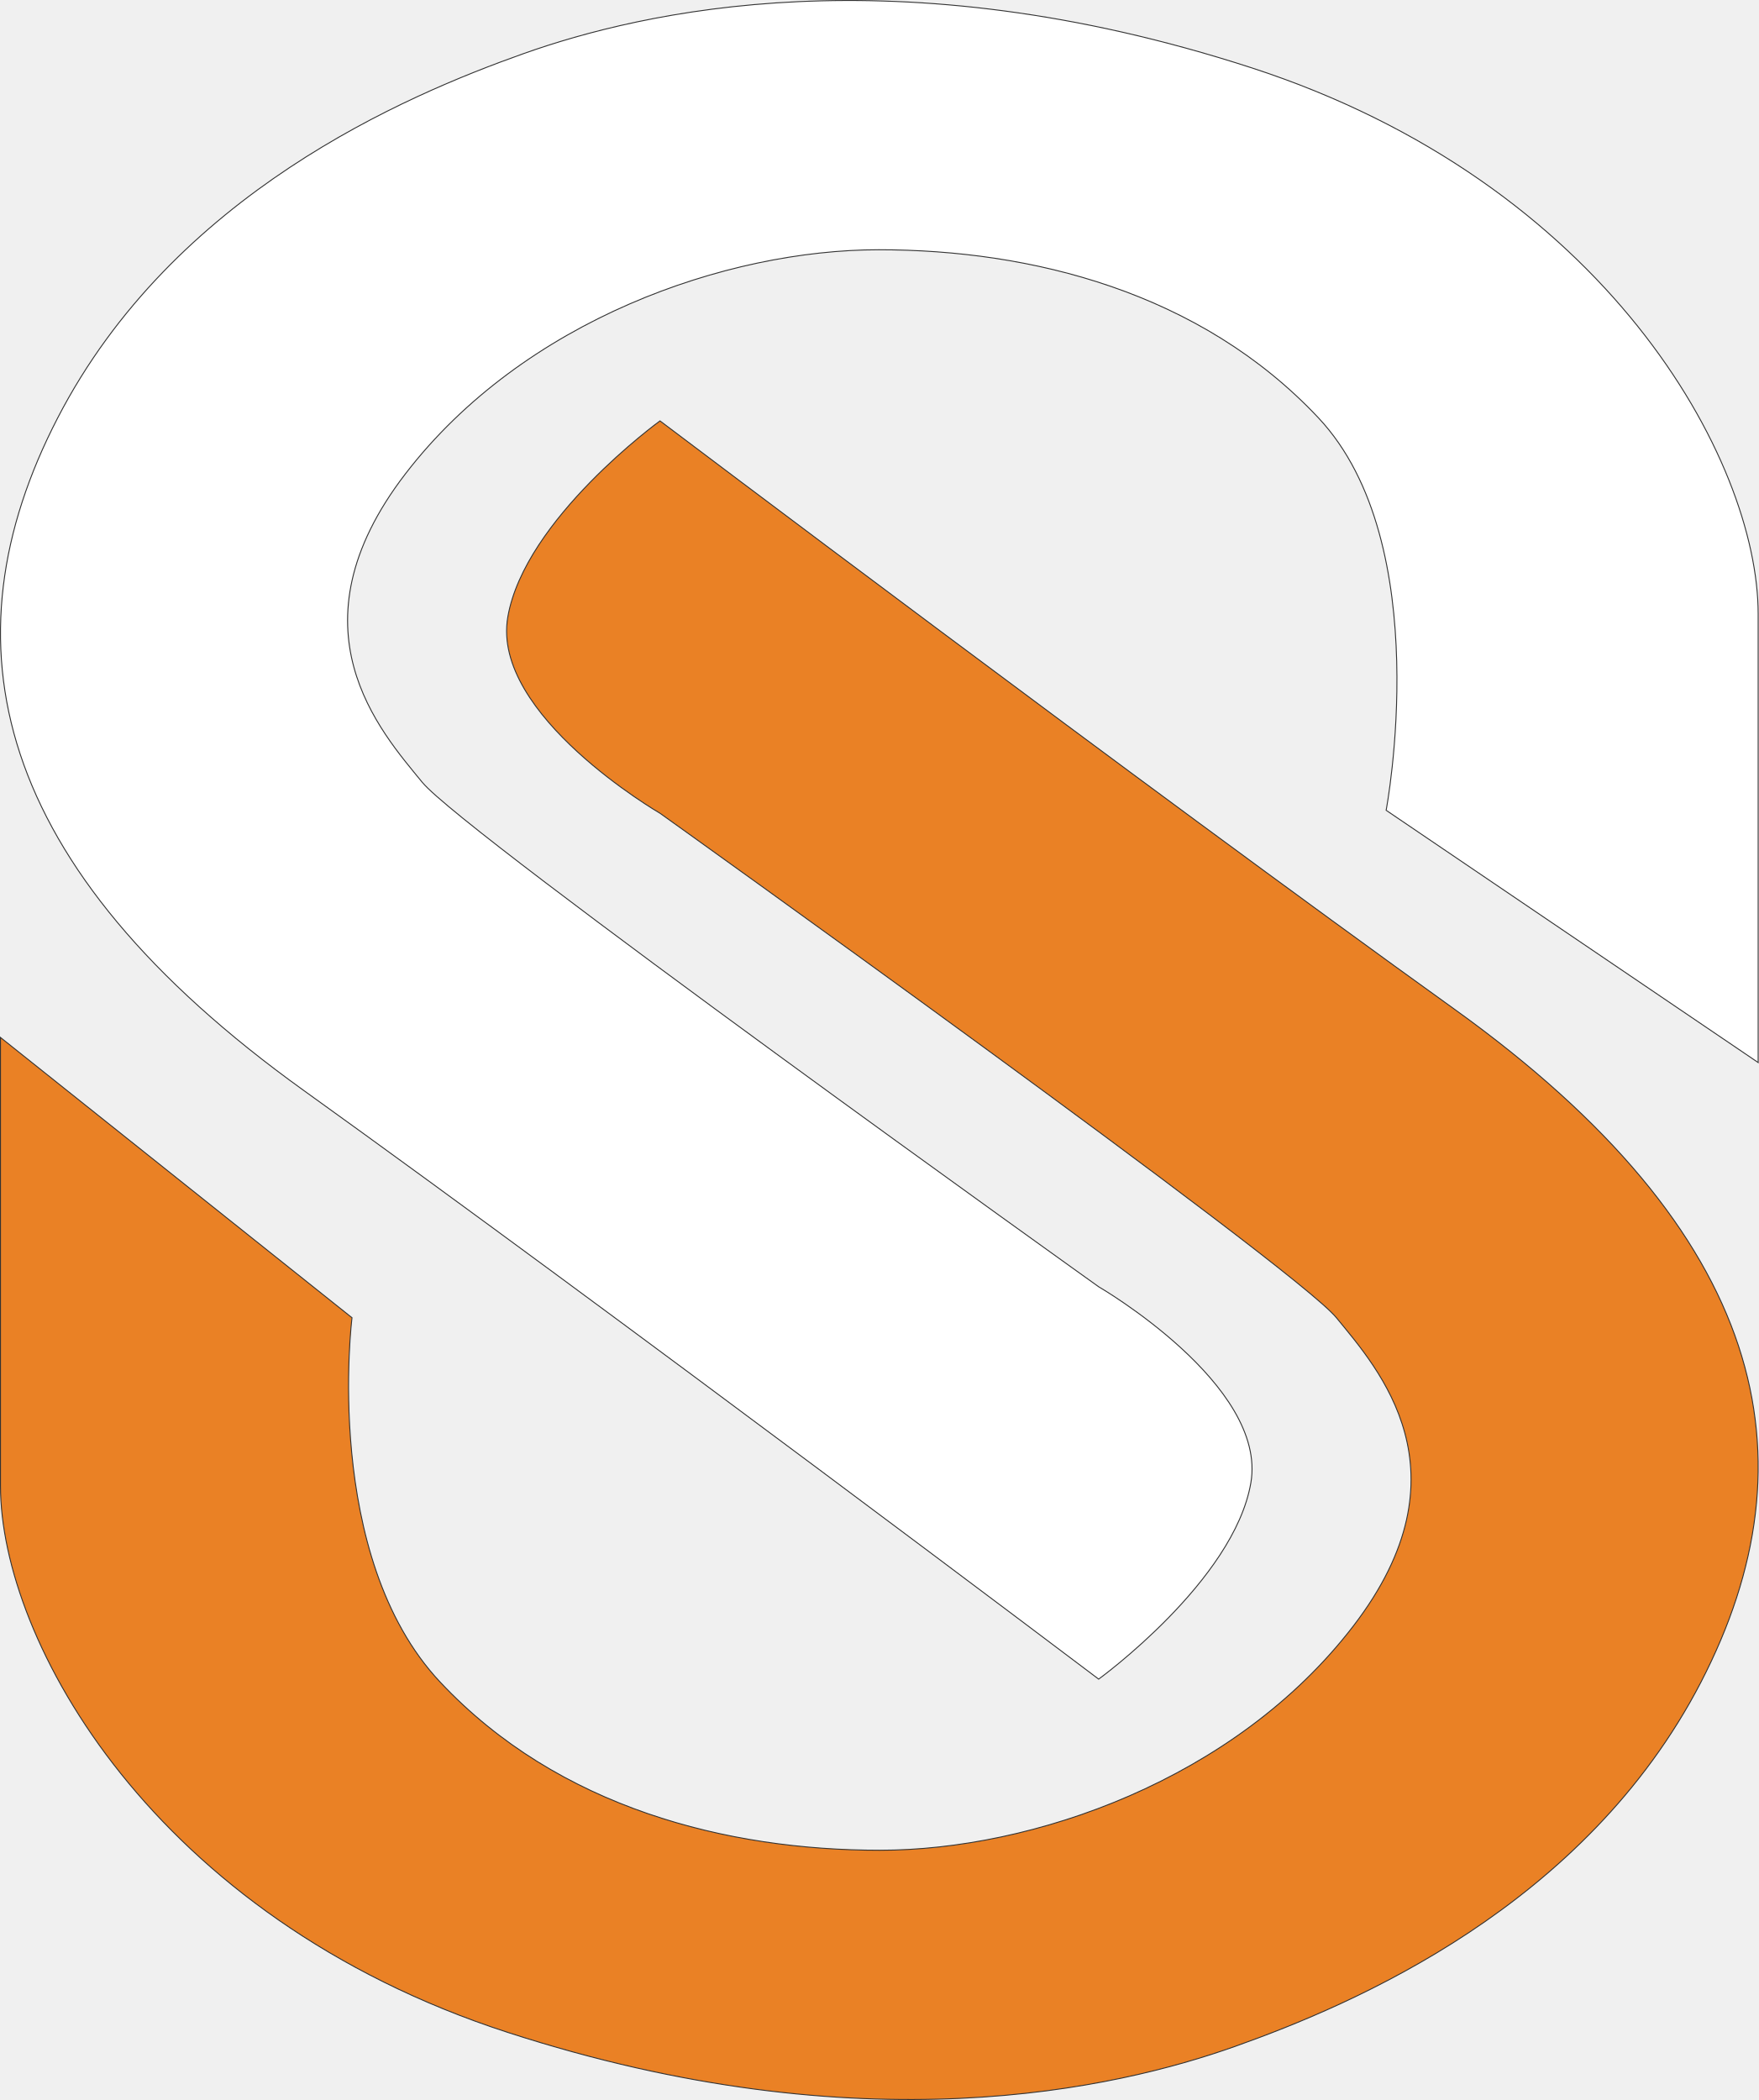
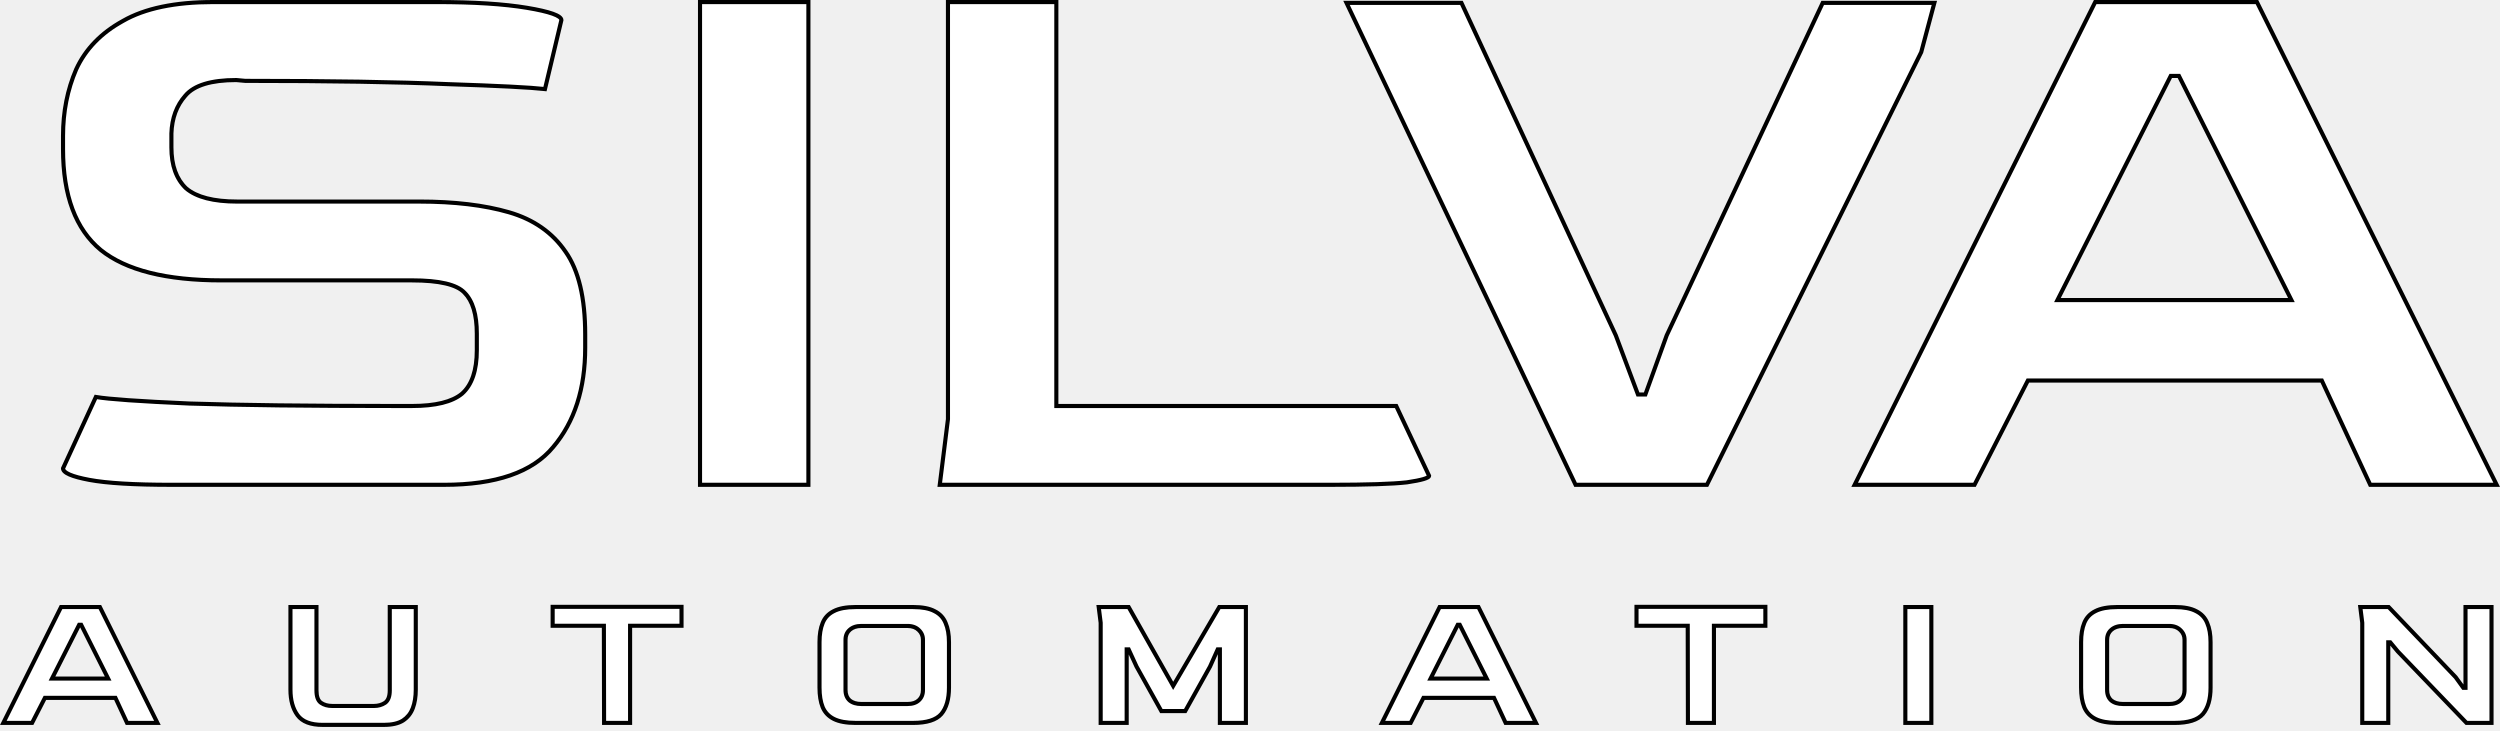
- <svg xmlns="http://www.w3.org/2000/svg" width="1839" height="2196" viewBox="0 0 1839 2196" fill="none">
-   <path d="M1838.5 642.176L1838.5 1111.11L1449.47 847.332C1449.47 847.332 1502.52 568.906 1378.73 437.02C1254.95 305.134 1078.12 261.173 918.968 261.173C759.82 261.173 547.618 334.442 423.835 495.636C300.052 656.83 397.998 764.744 441.518 818.024C485.038 871.303 1148.85 1345.57 1148.85 1345.57C1148.85 1345.57 1325.68 1448.15 1308 1550.72C1290.32 1653.3 1148.85 1755.88 1148.85 1755.88C1148.85 1755.88 644.196 1374.88 317.735 1140.41C-8.726 905.949 -60.943 671.485 60.315 437.02C181.572 202.556 423.835 99.98 547.618 56.018C671.401 12.056 936.651 -49.746 1308 70.672C1679.35 191.09 1838.5 480.981 1838.5 642.176Z" fill="white" />
-   <path d="M0.501 1553.82L0.5 1084.89L368.1 1377.98C368.1 1377.98 336.484 1627.09 460.267 1758.98C584.05 1890.87 760.883 1934.83 920.031 1934.83C1079.18 1934.83 1291.38 1861.56 1415.16 1700.36C1538.95 1539.17 1441 1431.26 1397.48 1377.98C1353.96 1324.7 690.15 850.432 690.15 850.432C690.15 850.432 513.317 747.854 531 645.276C548.683 542.698 690.15 440.12 690.15 440.12C690.15 440.12 1194.8 821.123 1521.26 1055.59C1847.73 1290.05 1899.94 1524.52 1778.69 1758.98C1657.43 1993.44 1415.17 2096.02 1291.38 2139.98C1167.6 2183.94 902.349 2245.75 531 2125.33C159.651 2004.91 0.501 1715.02 0.501 1553.82Z" fill="#EA8125" />
-   <path d="M1838.5 642.176L1838.5 1111.11L1449.47 847.332C1449.47 847.332 1502.52 568.906 1378.73 437.02C1254.95 305.134 1078.12 261.173 918.968 261.173C759.82 261.173 547.618 334.442 423.835 495.636C300.052 656.83 397.998 764.744 441.518 818.024C485.038 871.303 1148.85 1345.57 1148.85 1345.57C1148.85 1345.57 1325.68 1448.15 1308 1550.72C1290.32 1653.3 1148.85 1755.88 1148.85 1755.88C1148.85 1755.88 644.196 1374.88 317.735 1140.41C-8.726 905.949 -60.943 671.485 60.315 437.02C181.572 202.556 423.835 99.98 547.618 56.018C671.401 12.056 936.651 -49.746 1308 70.672C1679.35 191.09 1838.5 480.981 1838.5 642.176Z" stroke="#333333" />
-   <path d="M0.501 1553.82L0.5 1084.89L368.1 1377.98C368.1 1377.98 336.484 1627.09 460.267 1758.98C584.05 1890.87 760.883 1934.83 920.031 1934.83C1079.18 1934.83 1291.38 1861.56 1415.16 1700.36C1538.95 1539.17 1441 1431.26 1397.48 1377.98C1353.96 1324.7 690.15 850.432 690.15 850.432C690.15 850.432 513.317 747.854 531 645.276C548.683 542.698 690.15 440.12 690.15 440.12C690.15 440.12 1194.8 821.123 1521.26 1055.59C1847.73 1290.05 1899.94 1524.52 1778.69 1758.98C1657.43 1993.44 1415.17 2096.02 1291.38 2139.98C1167.6 2183.94 902.349 2245.75 531 2125.33C159.651 2004.91 0.501 1715.02 0.501 1553.82Z" stroke="#333333" />
+ <svg xmlns="http://www.w3.org/2000/svg" width="609" height="178" viewBox="0 0 609 178" fill="none">
+   <path d="M41.754 118.1C32.687 118.1 26.02 117.7 21.753 116.9C17.487 116.1 15.354 115.166 15.354 114.1L23.354 96.7C26.42 97.233 34.02 97.766 46.154 98.3C58.42 98.7 75.22 98.9 96.553 98.9H100.354C106.087 98.9 110.154 97.9 112.554 95.9C114.954 93.766 116.154 90.233 116.154 85.3V81.3C116.154 76.633 115.154 73.3 113.154 71.3C111.287 69.3 107.02 68.3 100.354 68.3H53.953C40.487 68.3 30.687 65.833 24.553 60.9C18.42 55.833 15.354 47.633 15.354 36.3V33.1C15.354 27.233 16.42 21.833 18.553 16.9C20.82 11.966 24.62 8.033 29.953 5.1C35.287 2.033 42.62 0.5 51.953 0.5H106.354C115.42 0.5 122.754 0.966 128.354 1.9C133.954 2.833 136.754 3.833 136.754 4.9L132.754 21.7C129.287 21.3 121.42 20.9 109.154 20.5C96.887 19.966 80.42 19.7 59.754 19.7L57.553 19.5C51.42 19.5 47.287 20.766 45.154 23.3C43.02 25.7 41.887 28.766 41.754 32.5V35.9C41.754 40.3 42.953 43.633 45.353 45.9C47.887 48.033 52.02 49.1 57.754 49.1H102.154C110.687 49.1 117.954 49.966 123.954 51.7C129.954 53.433 134.554 56.633 137.754 61.3C140.954 65.833 142.554 72.566 142.554 81.5V84.7C142.554 94.7 139.954 102.766 134.754 108.9C129.687 115.033 120.82 118.1 108.154 118.1H41.754ZM170.525 118.1V0.5H196.925V118.1H170.525ZM228.924 118.1L230.924 102.1V0.5H257.324V98.9H340.124L348.124 115.9C348.124 116.433 346.324 116.966 342.724 117.5C339.124 117.9 332.924 118.1 324.124 118.1H228.924ZM383.81 118.1L328.01 0.7H356.01L393.61 81.7L399.01 96.1H400.81L406.01 81.7L444.01 0.7H471.21L468.01 12.7L415.81 118.1H383.81ZM451.791 118.1L510.391 0.5H549.791L608.191 118.1H577.391L565.591 92.7H493.991L480.991 118.1H451.791ZM501.191 73.1H558.191L530.791 18.5H528.791L501.191 73.1ZM0.808 176.1L14.872 147.876H24.328L38.344 176.1H30.952L28.12 170.004H10.936L7.816 176.1H0.808ZM12.664 165.3H26.344L19.768 152.196H19.288L12.664 165.3ZM78.579 176.58C75.667 176.58 73.635 175.796 72.483 174.228C71.331 172.66 70.755 170.58 70.755 167.988V147.876H77.091V168.18C77.091 169.684 77.459 170.692 78.195 171.204C78.931 171.716 79.843 171.972 80.931 171.972H91.107C92.131 171.972 93.027 171.716 93.795 171.204C94.563 170.66 94.947 169.652 94.947 168.18V147.876H101.283V167.988C101.283 169.716 101.043 171.22 100.563 172.5C100.083 173.78 99.283 174.788 98.163 175.524C97.043 176.228 95.491 176.58 93.507 176.58H78.579ZM147.153 176.1L147.105 152.436H134.625V147.828H166.017V152.436H153.489V176.1H147.153ZM208.417 176.1C206.177 176.1 204.417 175.78 203.137 175.14C201.857 174.5 200.945 173.54 200.401 172.26C199.889 170.98 199.633 169.396 199.633 167.508V156.42C199.633 154.564 199.889 153.012 200.401 151.764C200.913 150.484 201.809 149.524 203.089 148.884C204.369 148.212 206.145 147.876 208.417 147.876H222.433C224.673 147.876 226.417 148.212 227.665 148.884C228.945 149.524 229.841 150.484 230.353 151.764C230.897 153.012 231.169 154.564 231.169 156.42V167.508C231.169 170.324 230.545 172.468 229.297 173.94C228.049 175.38 225.761 176.1 222.433 176.1H208.417ZM209.809 171.492H221.089C222.273 171.492 223.185 171.188 223.825 170.58C224.497 169.972 224.833 169.14 224.833 168.084V155.844C224.833 154.916 224.497 154.132 223.825 153.492C223.153 152.82 222.241 152.484 221.089 152.484H209.809C208.657 152.484 207.729 152.788 207.025 153.396C206.321 154.004 205.969 154.82 205.969 155.844V168.084C205.969 169.172 206.305 170.02 206.977 170.628C207.681 171.204 208.625 171.492 209.809 171.492ZM268.123 176.1V151.716L267.643 147.876H274.939L285.787 167.076L297.019 147.876H303.499V176.1H297.163V158.196H296.635L294.763 162.372L288.715 173.22H282.907L276.859 162.372L274.939 158.196H274.459V176.1H268.123ZM336.63 176.1L350.694 147.876H360.15L374.166 176.1H366.774L363.942 170.004H346.758L343.638 176.1H336.63ZM348.486 165.3H362.166L355.59 152.196H355.11L348.486 165.3ZM411.179 176.1L411.131 152.436H398.651V147.828H430.043V152.436H417.515V176.1H411.179ZM464.14 176.1V147.876H470.476V176.1H464.14ZM515.739 176.1C513.499 176.1 511.739 175.78 510.459 175.14C509.179 174.5 508.267 173.54 507.723 172.26C507.211 170.98 506.955 169.396 506.955 167.508V156.42C506.955 154.564 507.211 153.012 507.723 151.764C508.235 150.484 509.131 149.524 510.411 148.884C511.691 148.212 513.467 147.876 515.739 147.876H529.755C531.995 147.876 533.739 148.212 534.987 148.884C536.267 149.524 537.163 150.484 537.675 151.764C538.219 153.012 538.491 154.564 538.491 156.42V167.508C538.491 170.324 537.867 172.468 536.619 173.94C535.371 175.38 533.083 176.1 529.755 176.1H515.739ZM517.131 171.492H528.411C529.595 171.492 530.507 171.188 531.147 170.58C531.819 169.972 532.155 169.14 532.155 168.084V155.844C532.155 154.916 531.819 154.132 531.147 153.492C530.475 152.82 529.563 152.484 528.411 152.484H517.131C515.979 152.484 515.051 152.788 514.347 153.396C513.643 154.004 513.291 154.82 513.291 155.844V168.084C513.291 169.172 513.627 170.02 514.299 170.628C515.003 171.204 515.947 171.492 517.131 171.492ZM575.445 176.1V151.716L574.965 147.876H581.877L598.197 164.964L600.069 167.556H600.597V147.876H606.933V176.1H600.837L584.133 158.724L582.261 156.468H581.781V176.1H575.445Z" fill="white" />
+   <path d="M21.753 116.9L21.846 116.408V116.408L21.753 116.9ZM15.354 114.1L14.899 113.891L14.854 113.99V114.1H15.354ZM23.354 96.7L23.439 96.207L23.06 96.141L22.899 96.491L23.354 96.7ZM46.154 98.3L46.132 98.799L46.137 98.799L46.154 98.3ZM112.554 95.9L112.874 96.284L112.88 96.279L112.886 96.273L112.554 95.9ZM113.154 71.3L112.788 71.641L112.794 71.647L112.8 71.653L113.154 71.3ZM24.553 60.9L24.235 61.285L24.24 61.289L24.553 60.9ZM18.553 16.9L18.099 16.691L18.095 16.701L18.553 16.9ZM29.953 5.1L30.195 5.538L30.203 5.533L29.953 5.1ZM128.354 1.9L128.436 1.406V1.406L128.354 1.9ZM136.754 4.9L137.24 5.015L137.254 4.958V4.9H136.754ZM132.754 21.7L132.696 22.196L133.137 22.247L133.24 21.815L132.754 21.7ZM109.154 20.5L109.132 20.999L109.137 20.999L109.154 20.5ZM59.754 19.7L59.708 20.198L59.731 20.2H59.754V19.7ZM57.553 19.5L57.599 19.002L57.576 19H57.553V19.5ZM45.154 23.3L45.527 23.632L45.536 23.622L45.154 23.3ZM41.754 32.5L41.254 32.482L41.254 32.491V32.5H41.754ZM45.353 45.9L45.01 46.263L45.021 46.273L45.031 46.282L45.353 45.9ZM123.954 51.7L124.092 51.219V51.219L123.954 51.7ZM137.754 61.3L137.341 61.582L137.345 61.588L137.754 61.3ZM134.754 108.9L134.372 108.576L134.368 108.581L134.754 108.9ZM41.754 118.1V117.6C32.692 117.6 26.064 117.199 21.846 116.408L21.753 116.9L21.661 117.391C25.976 118.2 32.682 118.6 41.754 118.6V118.1ZM21.753 116.9L21.846 116.408C19.724 116.01 18.168 115.585 17.154 115.142C16.646 114.919 16.303 114.705 16.096 114.51C15.891 114.318 15.854 114.183 15.854 114.1H15.354H14.854C14.854 114.55 15.083 114.931 15.412 115.239C15.737 115.544 16.195 115.813 16.753 116.058C17.872 116.547 19.517 116.989 21.661 117.391L21.753 116.9ZM15.354 114.1L15.808 114.308L23.808 96.909L23.354 96.7L22.899 96.491L14.899 113.891L15.354 114.1ZM23.354 96.7L23.268 97.192C26.373 97.732 34.01 98.266 46.132 98.799L46.154 98.3L46.175 97.8C34.031 97.266 26.467 96.734 23.439 96.207L23.354 96.7ZM46.154 98.3L46.137 98.799C58.412 99.2 75.218 99.4 96.553 99.4V98.9V98.4C75.222 98.4 58.428 98.2 46.17 97.8L46.154 98.3ZM96.553 98.9V99.4H100.354V98.9V98.4H96.553V98.9ZM100.354 98.9V99.4C106.118 99.4 110.334 98.4 112.874 96.284L112.554 95.9L112.233 95.516C109.973 97.4 106.056 98.4 100.354 98.4V98.9ZM112.554 95.9L112.886 96.273C115.439 94.004 116.654 90.299 116.654 85.3H116.154H115.654C115.654 90.166 114.468 93.528 112.221 95.526L112.554 95.9ZM116.154 85.3H116.654V81.3H116.154H115.654V85.3H116.154ZM116.154 81.3H116.654C116.654 76.582 115.646 73.085 113.507 70.946L113.154 71.3L112.8 71.653C114.661 73.514 115.654 76.684 115.654 81.3H116.154ZM113.154 71.3L113.519 70.959C112.489 69.855 110.844 69.073 108.668 68.563C106.483 68.051 103.708 67.8 100.354 67.8V68.3V68.8C103.666 68.8 106.357 69.049 108.439 69.536C110.529 70.026 111.952 70.745 112.788 71.641L113.154 71.3ZM100.354 68.3V67.8H53.953V68.3V68.8H100.354V68.3ZM53.953 68.3V67.8C40.527 67.8 30.867 65.337 24.867 60.51L24.553 60.9L24.24 61.289C30.506 66.329 40.446 68.8 53.953 68.8V68.3ZM24.553 60.9L24.872 60.514C18.896 55.578 15.854 47.55 15.854 36.3H15.354H14.854C14.854 47.716 17.944 56.088 24.235 61.285L24.553 60.9ZM15.354 36.3H15.854V33.1H15.354H14.854V36.3H15.354ZM15.354 33.1H15.854C15.854 27.295 16.909 21.963 19.012 17.098L18.553 16.9L18.095 16.701C15.932 21.703 14.854 27.171 14.854 33.1H15.354ZM18.553 16.9L19.008 17.108C21.224 12.284 24.943 8.426 30.195 5.538L29.953 5.1L29.713 4.662C24.297 7.64 20.416 11.649 18.099 16.691L18.553 16.9ZM29.953 5.1L30.203 5.533C35.431 2.527 42.666 1 51.953 1V0.5V-0C42.574 -0 35.143 1.539 29.704 4.666L29.953 5.1ZM51.953 0.5V1H106.354V0.5V-0H51.953V0.5ZM106.354 0.5V1C115.407 1 122.71 1.466 128.271 2.393L128.354 1.9L128.436 1.406C122.797 0.467 115.434 -0 106.354 -0V0.5ZM128.354 1.9L128.271 2.393C131.063 2.858 133.128 3.336 134.485 3.82C135.167 4.064 135.639 4.298 135.932 4.514C136.235 4.738 136.254 4.871 136.254 4.9H136.754H137.254C137.254 4.395 136.922 4.003 136.525 3.71C136.118 3.409 135.54 3.135 134.822 2.879C133.379 2.363 131.244 1.874 128.436 1.406L128.354 1.9ZM136.754 4.9L136.267 4.784L132.267 21.584L132.754 21.7L133.24 21.815L137.24 5.015L136.754 4.9ZM132.754 21.7L132.811 21.203C129.32 20.8 121.431 20.4 109.17 20L109.154 20.5L109.137 20.999C121.41 21.399 129.254 21.799 132.696 22.196L132.754 21.7ZM109.154 20.5L109.175 20C96.898 19.466 80.423 19.2 59.754 19.2V19.7V20.2C80.417 20.2 96.876 20.466 109.132 20.999L109.154 20.5ZM59.754 19.7L59.799 19.202L57.599 19.002L57.553 19.5L57.508 19.998L59.708 20.198L59.754 19.7ZM57.553 19.5V19C51.389 19 47.055 20.265 44.771 22.977L45.154 23.3L45.536 23.622C47.519 21.267 51.451 20 57.553 20V19.5ZM45.154 23.3L44.78 22.967C42.557 25.468 41.391 28.652 41.254 32.482L41.754 32.5L42.253 32.517C42.383 28.88 43.483 25.931 45.527 23.632L45.154 23.3ZM41.754 32.5H41.254V35.9H41.754H42.254V32.5H41.754ZM41.754 35.9H41.254C41.254 40.389 42.48 43.874 45.01 46.263L45.353 45.9L45.697 45.536C43.427 43.392 42.254 40.21 42.254 35.9H41.754ZM45.353 45.9L45.031 46.282C47.701 48.53 51.981 49.6 57.754 49.6V49.1V48.6C52.06 48.6 48.073 47.536 45.676 45.517L45.353 45.9ZM57.754 49.1V49.6H102.154V49.1V48.6H57.754V49.1ZM102.154 49.1V49.6C110.656 49.6 117.873 50.463 123.815 52.18L123.954 51.7L124.092 51.219C118.034 49.469 110.718 48.6 102.154 48.6V49.1ZM123.954 51.7L123.815 52.18C129.716 53.885 134.214 57.021 137.341 61.582L137.754 61.3L138.166 61.017C134.893 56.245 130.191 52.981 124.092 51.219L123.954 51.7ZM137.754 61.3L137.345 61.588C140.459 66 142.054 72.612 142.054 81.5H142.554H143.054C143.054 72.521 141.448 65.666 138.162 61.011L137.754 61.3ZM142.554 81.5H142.054V84.7H142.554H143.054V81.5H142.554ZM142.554 84.7H142.054C142.054 94.611 139.478 102.554 134.372 108.576L134.754 108.9L135.135 109.223C140.429 102.979 143.054 94.788 143.054 84.7H142.554ZM134.754 108.9L134.368 108.581C129.441 114.546 120.759 117.6 108.154 117.6V118.1V118.6C120.882 118.6 129.933 115.52 135.139 109.218L134.754 108.9ZM108.154 118.1V117.6H41.754V118.1V118.6H108.154V118.1ZM170.525 118.1H170.025V118.6H170.525V118.1ZM170.525 0.5V-0H170.025V0.5H170.525ZM196.925 0.5H197.425V-0H196.925V0.5ZM196.925 118.1V118.6H197.425V118.1H196.925ZM170.525 118.1H171.025V0.5H170.525H170.025V118.1H170.525ZM170.525 0.5V1H196.925V0.5V-0H170.525V0.5ZM196.925 0.5H196.425V118.1H196.925H197.425V0.5H196.925ZM196.925 118.1V117.6H170.525V118.1V118.6H196.925V118.1ZM228.924 118.1L228.428 118.038L228.357 118.6H228.924V118.1ZM230.924 102.1L231.42 102.162L231.424 102.131V102.1H230.924ZM230.924 0.5V-0H230.424V0.5H230.924ZM257.324 0.5H257.824V-0H257.324V0.5ZM257.324 98.9H256.824V99.4H257.324V98.9ZM340.124 98.9L340.576 98.687L340.441 98.4H340.124V98.9ZM348.124 115.9H348.624V115.788L348.576 115.687L348.124 115.9ZM342.724 117.5L342.779 117.997L342.788 117.996L342.797 117.994L342.724 117.5ZM228.924 118.1L229.42 118.162L231.42 102.162L230.924 102.1L230.428 102.038L228.428 118.038L228.924 118.1ZM230.924 102.1H231.424V0.5H230.924H230.424V102.1H230.924ZM230.924 0.5V1H257.324V0.5V-0H230.924V0.5ZM257.324 0.5H256.824V98.9H257.324H257.824V0.5H257.324ZM257.324 98.9V99.4H340.124V98.9V98.4H257.324V98.9ZM340.124 98.9L339.671 99.112L347.671 116.113L348.124 115.9L348.576 115.687L340.576 98.687L340.124 98.9ZM348.124 115.9H347.624C347.624 115.739 347.744 115.744 347.531 115.869C347.359 115.971 347.068 116.091 346.632 116.22C345.766 116.477 344.445 116.739 342.651 117.005L342.724 117.5L342.797 117.994C344.603 117.727 345.981 117.456 346.916 117.179C347.379 117.042 347.763 116.894 348.041 116.73C348.279 116.589 348.624 116.327 348.624 115.9H348.124ZM342.724 117.5L342.669 117.003C339.099 117.399 332.924 117.6 324.124 117.6V118.1V118.6C332.924 118.6 339.149 118.4 342.779 117.997L342.724 117.5ZM324.124 118.1V117.6H228.924V118.1V118.6H324.124V118.1ZM383.81 118.1L383.358 118.314L383.494 118.6H383.81V118.1ZM328.01 0.7V0.2H327.219L327.558 0.914L328.01 0.7ZM356.01 0.7L356.463 0.489L356.329 0.2H356.01V0.7ZM393.61 81.7L394.078 81.524L394.071 81.506L394.063 81.489L393.61 81.7ZM399.01 96.1L398.542 96.275L398.663 96.6H399.01V96.1ZM400.81 96.1V96.6H401.161L401.28 96.269L400.81 96.1ZM406.01 81.7L405.557 81.487L405.547 81.508L405.539 81.53L406.01 81.7ZM444.01 0.7V0.2H443.692L443.557 0.487L444.01 0.7ZM471.21 0.7L471.693 0.828L471.861 0.2H471.21V0.7ZM468.01 12.7L468.458 12.921L468.48 12.877L468.493 12.828L468.01 12.7ZM415.81 118.1V118.6H416.12L416.258 118.322L415.81 118.1ZM383.81 118.1L384.261 117.885L328.461 0.485L328.01 0.7L327.558 0.914L383.358 118.314L383.81 118.1ZM328.01 0.7V1.2H356.01V0.7V0.2H328.01V0.7ZM356.01 0.7L355.556 0.91L393.156 81.91L393.61 81.7L394.063 81.489L356.463 0.489L356.01 0.7ZM393.61 81.7L393.142 81.875L398.542 96.275L399.01 96.1L399.478 95.924L394.078 81.524L393.61 81.7ZM399.01 96.1V96.6H400.81V96.1V95.6H399.01V96.1ZM400.81 96.1L401.28 96.269L406.48 81.869L406.01 81.7L405.539 81.53L400.339 95.93L400.81 96.1ZM406.01 81.7L406.462 81.912L444.462 0.912L444.01 0.7L443.557 0.487L405.557 81.487L406.01 81.7ZM444.01 0.7V1.2H471.21V0.7V0.2H444.01V0.7ZM471.21 0.7L470.727 0.571L467.527 12.571L468.01 12.7L468.493 12.828L471.693 0.828L471.21 0.7ZM468.01 12.7L467.562 12.478L415.362 117.878L415.81 118.1L416.258 118.322L468.458 12.921L468.01 12.7ZM415.81 118.1V117.6H383.81V118.1V118.6H415.81V118.1ZM451.791 118.1L451.344 117.877L450.983 118.6H451.791V118.1ZM510.391 0.5V-0H510.082L509.943 0.277L510.391 0.5ZM549.791 0.5L550.239 0.277L550.101 -0H549.791V0.5ZM608.191 118.1V118.6H608.998L608.639 117.877L608.191 118.1ZM577.391 118.1L576.938 118.31L577.072 118.6H577.391V118.1ZM565.591 92.7L566.044 92.489L565.91 92.2H565.591V92.7ZM493.991 92.7V92.2H493.685L493.546 92.472L493.991 92.7ZM480.991 118.1V118.6H481.297L481.436 118.327L480.991 118.1ZM501.191 73.1L500.745 72.874L500.378 73.6H501.191V73.1ZM558.191 73.1V73.6H559.001L558.638 72.875L558.191 73.1ZM530.791 18.5L531.238 18.275L531.1 18H530.791V18.5ZM528.791 18.5V18H528.484L528.345 18.274L528.791 18.5ZM451.791 118.1L452.239 118.323L510.839 0.723L510.391 0.5L509.943 0.277L451.344 117.877L451.791 118.1ZM510.391 0.5V1H549.791V0.5V-0H510.391V0.5ZM549.791 0.5L549.343 0.722L607.743 118.322L608.191 118.1L608.639 117.877L550.239 0.277L549.791 0.5ZM608.191 118.1V117.6H577.391V118.1V118.6H608.191V118.1ZM577.391 118.1L577.844 117.889L566.044 92.489L565.591 92.7L565.138 92.91L576.938 118.31L577.391 118.1ZM565.591 92.7V92.2H493.991V92.7V93.2H565.591V92.7ZM493.991 92.7L493.546 92.472L480.546 117.872L480.991 118.1L481.436 118.327L494.436 92.927L493.991 92.7ZM480.991 118.1V117.6H451.791V118.1V118.6H480.991V118.1ZM501.191 73.1V73.6H558.191V73.1V72.6H501.191V73.1ZM558.191 73.1L558.638 72.875L531.238 18.275L530.791 18.5L530.344 18.724L557.744 73.324L558.191 73.1ZM530.791 18.5V18H528.791V18.5V19H530.791V18.5ZM528.791 18.5L528.345 18.274L500.745 72.874L501.191 73.1L501.637 73.325L529.237 18.725L528.791 18.5ZM0.808 176.1L0.361 175.877L0.001 176.6H0.808V176.1ZM14.872 147.876V147.376H14.563L14.425 147.653L14.872 147.876ZM24.328 147.876L24.776 147.653L24.638 147.376H24.328V147.876ZM38.344 176.1V176.6H39.151L38.792 175.877L38.344 176.1ZM30.952 176.1L30.499 176.31L30.633 176.6H30.952V176.1ZM28.12 170.004L28.574 169.793L28.439 169.504H28.12V170.004ZM10.936 170.004V169.504H10.631L10.491 169.776L10.936 170.004ZM7.816 176.1V176.6H8.122L8.261 176.327L7.816 176.1ZM12.664 165.3L12.218 165.074L11.851 165.8H12.664V165.3ZM26.344 165.3V165.8H27.155L26.791 165.075L26.344 165.3ZM19.768 152.196L20.215 151.971L20.077 151.696H19.768V152.196ZM19.288 152.196V151.696H18.981L18.842 151.97L19.288 152.196ZM0.808 176.1L1.256 176.323L15.32 148.099L14.872 147.876L14.425 147.653L0.361 175.877L0.808 176.1ZM14.872 147.876V148.376H24.328V147.876V147.376H14.872V147.876ZM24.328 147.876L23.881 148.098L37.897 176.322L38.344 176.1L38.792 175.877L24.776 147.653L24.328 147.876ZM38.344 176.1V175.6H30.952V176.1V176.6H38.344V176.1ZM30.952 176.1L31.406 175.889L28.574 169.793L28.12 170.004L27.667 170.214L30.499 176.31L30.952 176.1ZM28.12 170.004V169.504H10.936V170.004V170.504H28.12V170.004ZM10.936 170.004L10.491 169.776L7.371 175.872L7.816 176.1L8.261 176.327L11.381 170.231L10.936 170.004ZM7.816 176.1V175.6H0.808V176.1V176.6H7.816V176.1ZM12.664 165.3V165.8H26.344V165.3V164.8H12.664V165.3ZM26.344 165.3L26.791 165.075L20.215 151.971L19.768 152.196L19.322 152.42L25.898 165.524L26.344 165.3ZM19.768 152.196V151.696H19.288V152.196V152.696H19.768V152.196ZM19.288 152.196L18.842 151.97L12.218 165.074L12.664 165.3L13.111 165.525L19.735 152.421L19.288 152.196ZM72.483 174.228L72.08 174.524V174.524L72.483 174.228ZM70.755 147.876V147.376H70.255V147.876H70.755ZM77.091 147.876H77.591V147.376H77.091V147.876ZM93.795 171.204L94.073 171.62L94.079 171.616L94.084 171.612L93.795 171.204ZM94.947 147.876V147.376H94.447V147.876H94.947ZM101.283 147.876H101.783V147.376H101.283V147.876ZM100.563 172.5L101.031 172.675V172.675L100.563 172.5ZM98.163 175.524L98.429 175.947L98.438 175.941L98.163 175.524ZM78.579 176.58V176.08C75.744 176.08 73.904 175.317 72.886 173.932L72.483 174.228L72.08 174.524C73.366 176.274 75.59 177.08 78.579 177.08V176.58ZM72.483 174.228L72.886 173.932C71.815 172.474 71.255 170.508 71.255 167.988H70.755H70.255C70.255 170.651 70.847 172.845 72.08 174.524L72.483 174.228ZM70.755 167.988H71.255V147.876H70.755H70.255V167.988H70.755ZM70.755 147.876V148.376H77.091V147.876V147.376H70.755V147.876ZM77.091 147.876H76.591V168.18H77.091H77.591V147.876H77.091ZM77.091 168.18H76.591C76.591 169.736 76.969 170.959 77.91 171.614L78.195 171.204L78.481 170.793C77.95 170.424 77.591 169.631 77.591 168.18H77.091ZM78.195 171.204L77.91 171.614C78.746 172.196 79.763 172.472 80.931 172.472V171.972V171.472C79.923 171.472 79.116 171.235 78.481 170.793L78.195 171.204ZM80.931 171.972V172.472H91.107V171.972V171.472H80.931V171.972ZM91.107 171.972V172.472C92.219 172.472 93.214 172.192 94.073 171.62L93.795 171.204L93.518 170.788C92.841 171.239 92.044 171.472 91.107 171.472V171.972ZM93.795 171.204L94.084 171.612C95.046 170.93 95.447 169.72 95.447 168.18H94.947H94.447C94.447 169.584 94.08 170.389 93.506 170.796L93.795 171.204ZM94.947 168.18H95.447V147.876H94.947H94.447V168.18H94.947ZM94.947 147.876V148.376H101.283V147.876V147.376H94.947V147.876ZM101.283 147.876H100.783V167.988H101.283H101.783V147.876H101.283ZM101.283 167.988H100.783C100.783 169.671 100.549 171.113 100.095 172.324L100.563 172.5L101.031 172.675C101.537 171.326 101.783 169.76 101.783 167.988H101.283ZM100.563 172.5L100.095 172.324C99.651 173.507 98.918 174.429 97.889 175.106L98.163 175.524L98.438 175.941C99.648 175.146 100.515 174.052 101.031 172.675L100.563 172.5ZM98.163 175.524L97.897 175.1C96.887 175.735 95.441 176.08 93.507 176.08V176.58V177.08C95.541 177.08 97.199 176.72 98.429 175.947L98.163 175.524ZM93.507 176.58V176.08H78.579V176.58V177.08H93.507V176.58ZM147.153 176.1L146.653 176.101L146.654 176.6H147.153V176.1ZM147.105 152.436L147.605 152.435L147.604 151.936H147.105V152.436ZM134.625 152.436H134.125V152.936H134.625V152.436ZM134.625 147.828V147.328H134.125V147.828H134.625ZM166.017 147.828H166.517V147.328H166.017V147.828ZM166.017 152.436V152.936H166.517V152.436H166.017ZM153.489 152.436V151.936H152.989V152.436H153.489ZM153.489 176.1V176.6H153.989V176.1H153.489ZM147.153 176.1L147.653 176.099L147.605 152.435L147.105 152.436L146.605 152.437L146.653 176.101L147.153 176.1ZM147.105 152.436V151.936H134.625V152.436V152.936H147.105V152.436ZM134.625 152.436H135.125V147.828H134.625H134.125V152.436H134.625ZM134.625 147.828V148.328H166.017V147.828V147.328H134.625V147.828ZM166.017 147.828H165.517V152.436H166.017H166.517V147.828H166.017ZM166.017 152.436V151.936H153.489V152.436V152.936H166.017V152.436ZM153.489 152.436H152.989V176.1H153.489H153.989V152.436H153.489ZM153.489 176.1V175.6H147.153V176.1V176.6H153.489V176.1ZM203.137 175.14L202.914 175.587V175.587L203.137 175.14ZM200.401 172.26L199.937 172.445L199.941 172.455L200.401 172.26ZM200.401 151.764L200.864 151.953L200.866 151.949L200.401 151.764ZM203.089 148.884L203.313 149.331L203.322 149.326L203.089 148.884ZM227.665 148.884L227.428 149.324L227.435 149.327L227.442 149.331L227.665 148.884ZM230.353 151.764L229.889 151.949L229.892 151.956L229.895 151.963L230.353 151.764ZM229.297 173.94L229.675 174.267L229.679 174.263L229.297 173.94ZM223.825 170.58L223.49 170.209L223.481 170.217L223.825 170.58ZM223.825 153.492L223.472 153.845L223.481 153.854L223.825 153.492ZM206.977 170.628L206.642 170.998L206.651 171.007L206.661 171.015L206.977 170.628ZM208.417 176.1V175.6C206.215 175.6 204.543 175.284 203.361 174.692L203.137 175.14L202.914 175.587C204.291 176.276 206.139 176.6 208.417 176.6V176.1ZM203.137 175.14L203.361 174.692C202.184 174.104 201.358 173.231 200.862 172.064L200.401 172.26L199.941 172.455C200.533 173.848 201.531 174.895 202.914 175.587L203.137 175.14ZM200.401 172.26L200.866 172.074C200.384 170.87 200.133 169.354 200.133 167.508H199.633H199.133C199.133 169.437 199.395 171.089 199.937 172.445L200.401 172.26ZM199.633 167.508H200.133V156.42H199.633H199.133V167.508H199.633ZM199.633 156.42H200.133C200.133 154.606 200.384 153.123 200.864 151.953L200.401 151.764L199.939 151.574C199.395 152.9 199.133 154.521 199.133 156.42H199.633ZM200.401 151.764L200.866 151.949C201.33 150.788 202.138 149.918 203.313 149.331L203.089 148.884L202.866 148.436C201.481 149.129 200.496 150.18 199.937 151.578L200.401 151.764ZM203.089 148.884L203.322 149.326C204.501 148.707 206.185 148.376 208.417 148.376V147.876V147.376C206.106 147.376 204.238 147.716 202.857 148.441L203.089 148.884ZM208.417 147.876V148.376H222.433V147.876V147.376H208.417V147.876ZM222.433 147.876V148.376C224.634 148.376 226.284 148.707 227.428 149.324L227.665 148.884L227.902 148.443C226.551 147.716 224.713 147.376 222.433 147.376V147.876ZM227.665 148.884L227.442 149.331C228.617 149.918 229.424 150.788 229.889 151.949L230.353 151.764L230.818 151.578C230.258 150.18 229.274 149.129 227.889 148.436L227.665 148.884ZM230.353 151.764L229.895 151.963C230.403 153.13 230.669 154.609 230.669 156.42H231.169H231.669C231.669 154.518 231.391 152.893 230.812 151.564L230.353 151.764ZM231.169 156.42H230.669V167.508H231.169H231.669V156.42H231.169ZM231.169 167.508H230.669C230.669 170.258 230.059 172.268 228.916 173.616L229.297 173.94L229.679 174.263C231.032 172.667 231.669 170.389 231.669 167.508H231.169ZM229.297 173.94L228.919 173.612C227.818 174.884 225.719 175.6 222.433 175.6V176.1V176.6C225.804 176.6 228.281 175.876 229.675 174.267L229.297 173.94ZM222.433 176.1V175.6H208.417V176.1V176.6H222.433V176.1ZM209.809 171.492V171.992H221.089V171.492V170.992H209.809V171.492ZM221.089 171.492V171.992C222.357 171.992 223.409 171.665 224.17 170.942L223.825 170.58L223.481 170.217C222.962 170.71 222.19 170.992 221.089 170.992V171.492ZM223.825 170.58L224.161 170.95C224.955 170.232 225.333 169.255 225.333 168.084H224.833H224.333C224.333 169.024 224.04 169.712 223.49 170.209L223.825 170.58ZM224.833 168.084H225.333V155.844H224.833H224.333V168.084H224.833ZM224.833 155.844H225.333C225.333 154.779 224.941 153.864 224.17 153.13L223.825 153.492L223.481 153.854C224.053 154.399 224.333 155.052 224.333 155.844H224.833ZM223.825 153.492L224.179 153.138C223.394 152.353 222.344 151.984 221.089 151.984V152.484V152.984C222.139 152.984 222.913 153.286 223.472 153.845L223.825 153.492ZM221.089 152.484V151.984H209.809V152.484V152.984H221.089V152.484ZM209.809 152.484V151.984C208.567 151.984 207.514 152.313 206.699 153.017L207.025 153.396L207.352 153.774C207.945 153.262 208.748 152.984 209.809 152.984V152.484ZM207.025 153.396L206.699 153.017C205.873 153.73 205.469 154.691 205.469 155.844H205.969H206.469C206.469 154.948 206.77 154.277 207.352 153.774L207.025 153.396ZM205.969 155.844H205.469V168.084H205.969H206.469V155.844H205.969ZM205.969 168.084H205.469C205.469 169.282 205.844 170.277 206.642 170.998L206.977 170.628L207.313 170.257C206.766 169.763 206.469 169.061 206.469 168.084H205.969ZM206.977 170.628L206.661 171.015C207.478 171.683 208.545 171.992 209.809 171.992V171.492V170.992C208.706 170.992 207.885 170.724 207.294 170.241L206.977 170.628ZM268.123 176.1H267.623V176.6H268.123V176.1ZM268.123 151.716H268.623V151.684L268.619 151.654L268.123 151.716ZM267.643 147.876V147.376H267.077L267.147 147.938L267.643 147.876ZM274.939 147.876L275.375 147.63L275.231 147.376H274.939V147.876ZM285.787 167.076L285.352 167.322L285.78 168.079L286.219 167.328L285.787 167.076ZM297.019 147.876V147.376H296.733L296.588 147.623L297.019 147.876ZM303.499 147.876H303.999V147.376H303.499V147.876ZM303.499 176.1V176.6H303.999V176.1H303.499ZM297.163 176.1H296.663V176.6H297.163V176.1ZM297.163 158.196H297.663V157.696H297.163V158.196ZM296.635 158.196V157.696H296.312L296.179 157.991L296.635 158.196ZM294.763 162.372L295.2 162.615L295.211 162.596L295.22 162.576L294.763 162.372ZM288.715 173.22V173.72H289.009L289.152 173.463L288.715 173.22ZM282.907 173.22L282.471 173.463L282.614 173.72H282.907V173.22ZM276.859 162.372L276.405 162.58L276.413 162.598L276.423 162.615L276.859 162.372ZM274.939 158.196L275.394 157.987L275.26 157.696H274.939V158.196ZM274.459 158.196V157.696H273.959V158.196H274.459ZM274.459 176.1V176.6H274.959V176.1H274.459ZM268.123 176.1H268.623V151.716H268.123H267.623V176.1H268.123ZM268.123 151.716L268.619 151.654L268.139 147.814L267.643 147.876L267.147 147.938L267.627 151.778L268.123 151.716ZM267.643 147.876V148.376H274.939V147.876V147.376H267.643V147.876ZM274.939 147.876L274.504 148.122L285.352 167.322L285.787 167.076L286.223 166.83L275.375 147.63L274.939 147.876ZM285.787 167.076L286.219 167.328L297.451 148.128L297.019 147.876L296.588 147.623L285.356 166.823L285.787 167.076ZM297.019 147.876V148.376H303.499V147.876V147.376H297.019V147.876ZM303.499 147.876H302.999V176.1H303.499H303.999V147.876H303.499ZM303.499 176.1V175.6H297.163V176.1V176.6H303.499V176.1ZM297.163 176.1H297.663V158.196H297.163H296.663V176.1H297.163ZM297.163 158.196V157.696H296.635V158.196V158.696H297.163V158.196ZM296.635 158.196L296.179 157.991L294.307 162.167L294.763 162.372L295.22 162.576L297.092 158.4L296.635 158.196ZM294.763 162.372L294.327 162.128L288.279 172.976L288.715 173.22L289.152 173.463L295.2 162.615L294.763 162.372ZM288.715 173.22V172.72H282.907V173.22V173.72H288.715V173.22ZM282.907 173.22L283.344 172.976L277.296 162.128L276.859 162.372L276.423 162.615L282.471 173.463L282.907 173.22ZM276.859 162.372L277.314 162.163L275.394 157.987L274.939 158.196L274.485 158.404L276.405 162.58L276.859 162.372ZM274.939 158.196V157.696H274.459V158.196V158.696H274.939V158.196ZM274.459 158.196H273.959V176.1H274.459H274.959V158.196H274.459ZM274.459 176.1V175.6H268.123V176.1V176.6H274.459V176.1ZM336.63 176.1L336.183 175.877L335.822 176.6H336.63V176.1ZM350.694 147.876V147.376H350.385L350.247 147.653L350.694 147.876ZM360.15 147.876L360.598 147.653L360.46 147.376H360.15V147.876ZM374.166 176.1V176.6H374.973L374.614 175.877L374.166 176.1ZM366.774 176.1L366.321 176.31L366.455 176.6H366.774V176.1ZM363.942 170.004L364.396 169.793L364.261 169.504H363.942V170.004ZM346.758 170.004V169.504H346.452L346.313 169.776L346.758 170.004ZM343.638 176.1V176.6H343.944L344.083 176.327L343.638 176.1ZM348.486 165.3L348.04 165.074L347.673 165.8H348.486V165.3ZM362.166 165.3V165.8H362.977L362.613 165.075L362.166 165.3ZM355.59 152.196L356.037 151.971L355.899 151.696H355.59V152.196ZM355.11 152.196V151.696H354.803L354.664 151.97L355.11 152.196ZM336.63 176.1L337.078 176.323L351.142 148.099L350.694 147.876L350.247 147.653L336.183 175.877L336.63 176.1ZM350.694 147.876V148.376H360.15V147.876V147.376H350.694V147.876ZM360.15 147.876L359.702 148.098L373.718 176.322L374.166 176.1L374.614 175.877L360.598 147.653L360.15 147.876ZM374.166 176.1V175.6H366.774V176.1V176.6H374.166V176.1ZM366.774 176.1L367.228 175.889L364.396 169.793L363.942 170.004L363.489 170.214L366.321 176.31L366.774 176.1ZM363.942 170.004V169.504H346.758V170.004V170.504H363.942V170.004ZM346.758 170.004L346.313 169.776L343.193 175.872L343.638 176.1L344.083 176.327L347.203 170.231L346.758 170.004ZM343.638 176.1V175.6H336.63V176.1V176.6H343.638V176.1ZM348.486 165.3V165.8H362.166V165.3V164.8H348.486V165.3ZM362.166 165.3L362.613 165.075L356.037 151.971L355.59 152.196L355.143 152.42L361.719 165.524L362.166 165.3ZM355.59 152.196V151.696H355.11V152.196V152.696H355.59V152.196ZM355.11 152.196L354.664 151.97L348.04 165.074L348.486 165.3L348.932 165.525L355.556 152.421L355.11 152.196ZM411.179 176.1L410.679 176.101L410.68 176.6H411.179V176.1ZM411.131 152.436L411.631 152.435L411.63 151.936H411.131V152.436ZM398.651 152.436H398.151V152.936H398.651V152.436ZM398.651 147.828V147.328H398.151V147.828H398.651ZM430.043 147.828H430.543V147.328H430.043V147.828ZM430.043 152.436V152.936H430.543V152.436H430.043ZM417.515 152.436V151.936H417.015V152.436H417.515ZM417.515 176.1V176.6H418.015V176.1H417.515ZM411.179 176.1L411.679 176.099L411.631 152.435L411.131 152.436L410.631 152.437L410.679 176.101L411.179 176.1ZM411.131 152.436V151.936H398.651V152.436V152.936H411.131V152.436ZM398.651 152.436H399.151V147.828H398.651H398.151V152.436H398.651ZM398.651 147.828V148.328H430.043V147.828V147.328H398.651V147.828ZM430.043 147.828H429.543V152.436H430.043H430.543V147.828H430.043ZM430.043 152.436V151.936H417.515V152.436V152.936H430.043V152.436ZM417.515 152.436H417.015V176.1H417.515H418.015V152.436H417.515ZM417.515 176.1V175.6H411.179V176.1V176.6H417.515V176.1ZM464.14 176.1H463.64V176.6H464.14V176.1ZM464.14 147.876V147.376H463.64V147.876H464.14ZM470.476 147.876H470.976V147.376H470.476V147.876ZM470.476 176.1V176.6H470.976V176.1H470.476ZM464.14 176.1H464.64V147.876H464.14H463.64V176.1H464.14ZM464.14 147.876V148.376H470.476V147.876V147.376H464.14V147.876ZM470.476 147.876H469.976V176.1H470.476H470.976V147.876H470.476ZM470.476 176.1V175.6H464.14V176.1V176.6H470.476V176.1ZM510.459 175.14L510.236 175.587V175.587L510.459 175.14ZM507.723 172.26L507.259 172.445L507.263 172.455L507.723 172.26ZM507.723 151.764L508.186 151.953L508.187 151.949L507.723 151.764ZM510.411 148.884L510.635 149.331L510.644 149.326L510.411 148.884ZM534.987 148.884L534.75 149.324L534.757 149.327L534.764 149.331L534.987 148.884ZM537.675 151.764L537.211 151.949L537.214 151.956L537.217 151.963L537.675 151.764ZM536.619 173.94L536.997 174.267L537.001 174.263L536.619 173.94ZM531.147 170.58L530.812 170.209L530.803 170.217L531.147 170.58ZM531.147 153.492L530.794 153.845L530.802 153.854L531.147 153.492ZM514.299 170.628L513.964 170.998L513.973 171.007L513.983 171.015L514.299 170.628ZM515.739 176.1V175.6C513.537 175.6 511.865 175.284 510.683 174.692L510.459 175.14L510.236 175.587C511.613 176.276 513.461 176.6 515.739 176.6V176.1ZM510.459 175.14L510.683 174.692C509.506 174.104 508.679 173.231 508.183 172.064L507.723 172.26L507.263 172.455C507.855 173.848 508.853 174.895 510.236 175.587L510.459 175.14ZM507.723 172.26L508.187 172.074C507.706 170.87 507.455 169.354 507.455 167.508H506.955H506.455C506.455 169.437 506.716 171.089 507.259 172.445L507.723 172.26ZM506.955 167.508H507.455V156.42H506.955H506.455V167.508H506.955ZM506.955 156.42H507.455C507.455 154.606 507.706 153.123 508.186 151.953L507.723 151.764L507.261 151.574C506.716 152.9 506.455 154.521 506.455 156.42H506.955ZM507.723 151.764L508.187 151.949C508.652 150.788 509.46 149.918 510.635 149.331L510.411 148.884L510.188 148.436C508.803 149.129 507.818 150.18 507.259 151.578L507.723 151.764ZM510.411 148.884L510.644 149.326C511.822 148.707 513.506 148.376 515.739 148.376V147.876V147.376C513.428 147.376 511.56 147.716 510.179 148.441L510.411 148.884ZM515.739 147.876V148.376H529.755V147.876V147.376H515.739V147.876ZM529.755 147.876V148.376C531.956 148.376 533.605 148.707 534.75 149.324L534.987 148.884L535.224 148.443C533.873 147.716 532.035 147.376 529.755 147.376V147.876ZM534.987 148.884L534.764 149.331C535.939 149.918 536.746 150.788 537.211 151.949L537.675 151.764L538.139 151.578C537.58 150.18 536.596 149.129 535.211 148.436L534.987 148.884ZM537.675 151.764L537.217 151.963C537.725 153.13 537.991 154.609 537.991 156.42H538.491H538.991C538.991 154.518 538.713 152.893 538.134 151.564L537.675 151.764ZM538.491 156.42H537.991V167.508H538.491H538.991V156.42H538.491ZM538.491 167.508H537.991C537.991 170.258 537.381 172.268 536.238 173.616L536.619 173.94L537.001 174.263C538.354 172.667 538.991 170.389 538.991 167.508H538.491ZM536.619 173.94L536.241 173.612C535.139 174.884 533.041 175.6 529.755 175.6V176.1V176.6C533.126 176.6 535.603 175.876 536.997 174.267L536.619 173.94ZM529.755 176.1V175.6H515.739V176.1V176.6H529.755V176.1ZM517.131 171.492V171.992H528.411V171.492V170.992H517.131V171.492ZM528.411 171.492V171.992C529.679 171.992 530.731 171.665 531.492 170.942L531.147 170.58L530.803 170.217C530.284 170.71 529.512 170.992 528.411 170.992V171.492ZM531.147 170.58L531.483 170.95C532.277 170.232 532.655 169.255 532.655 168.084H532.155H531.655C531.655 169.024 531.361 169.712 530.812 170.209L531.147 170.58ZM532.155 168.084H532.655V155.844H532.155H531.655V168.084H532.155ZM532.155 155.844H532.655C532.655 154.779 532.263 153.864 531.492 153.13L531.147 153.492L530.802 153.854C531.375 154.399 531.655 155.052 531.655 155.844H532.155ZM531.147 153.492L531.501 153.138C530.716 152.353 529.666 151.984 528.411 151.984V152.484V152.984C529.461 152.984 530.235 153.286 530.794 153.845L531.147 153.492ZM528.411 152.484V151.984H517.131V152.484V152.984H528.411V152.484ZM517.131 152.484V151.984C515.889 151.984 514.835 152.313 514.02 153.017L514.347 153.396L514.674 153.774C515.267 153.262 516.07 152.984 517.131 152.984V152.484ZM514.347 153.396L514.02 153.017C513.195 153.73 512.791 154.691 512.791 155.844H513.291H513.791C513.791 154.948 514.092 154.277 514.674 153.774L514.347 153.396ZM513.291 155.844H512.791V168.084H513.291H513.791V155.844H513.291ZM513.291 168.084H512.791C512.791 169.282 513.166 170.277 513.964 170.998L514.299 170.628L514.635 170.257C514.088 169.763 513.791 169.061 513.791 168.084H513.291ZM514.299 170.628L513.983 171.015C514.8 171.683 515.867 171.992 517.131 171.992V171.492V170.992C516.027 170.992 515.207 170.724 514.616 170.241L514.299 170.628ZM575.445 176.1H574.945V176.6H575.445V176.1ZM575.445 151.716H575.945V151.684L575.941 151.654L575.445 151.716ZM574.965 147.876V147.376H574.399L574.469 147.938L574.965 147.876ZM581.877 147.876L582.239 147.53L582.091 147.376H581.877V147.876ZM598.197 164.964L598.603 164.671L598.583 164.643L598.559 164.618L598.197 164.964ZM600.069 167.556L599.664 167.848L599.814 168.056H600.069V167.556ZM600.597 167.556V168.056H601.097V167.556H600.597ZM600.597 147.876V147.376H600.097V147.876H600.597ZM606.933 147.876H607.433V147.376H606.933V147.876ZM606.933 176.1V176.6H607.433V176.1H606.933ZM600.837 176.1L600.477 176.446L600.624 176.6H600.837V176.1ZM584.133 158.724L583.748 159.043L583.76 159.057L583.773 159.07L584.133 158.724ZM582.261 156.468L582.646 156.148L582.496 155.968H582.261V156.468ZM581.781 156.468V155.968H581.281V156.468H581.781ZM581.781 176.1V176.6H582.281V176.1H581.781ZM575.445 176.1H575.945V151.716H575.445H574.945V176.1H575.445ZM575.445 151.716L575.941 151.654L575.461 147.814L574.965 147.876L574.469 147.938L574.949 151.778L575.445 151.716ZM574.965 147.876V148.376H581.877V147.876V147.376H574.965V147.876ZM581.877 147.876L581.516 148.221L597.836 165.309L598.197 164.964L598.559 164.618L582.239 147.53L581.877 147.876ZM598.197 164.964L597.792 165.256L599.664 167.848L600.069 167.556L600.475 167.263L598.603 164.671L598.197 164.964ZM600.069 167.556V168.056H600.597V167.556V167.056H600.069V167.556ZM600.597 167.556H601.097V147.876H600.597H600.097V167.556H600.597ZM600.597 147.876V148.376H606.933V147.876V147.376H600.597V147.876ZM606.933 147.876H606.433V176.1H606.933H607.433V147.876H606.933ZM606.933 176.1V175.6H600.837V176.1V176.6H606.933V176.1ZM600.837 176.1L601.198 175.753L584.494 158.377L584.133 158.724L583.773 159.07L600.477 176.446L600.837 176.1ZM584.133 158.724L584.518 158.404L582.646 156.148L582.261 156.468L581.876 156.787L583.748 159.043L584.133 158.724ZM582.261 156.468V155.968H581.781V156.468V156.968H582.261V156.468ZM581.781 156.468H581.281V176.1H581.781H582.281V156.468H581.781ZM581.781 176.1V175.6H575.445V176.1V176.6H581.781V176.1Z" fill="black" />
</svg>
